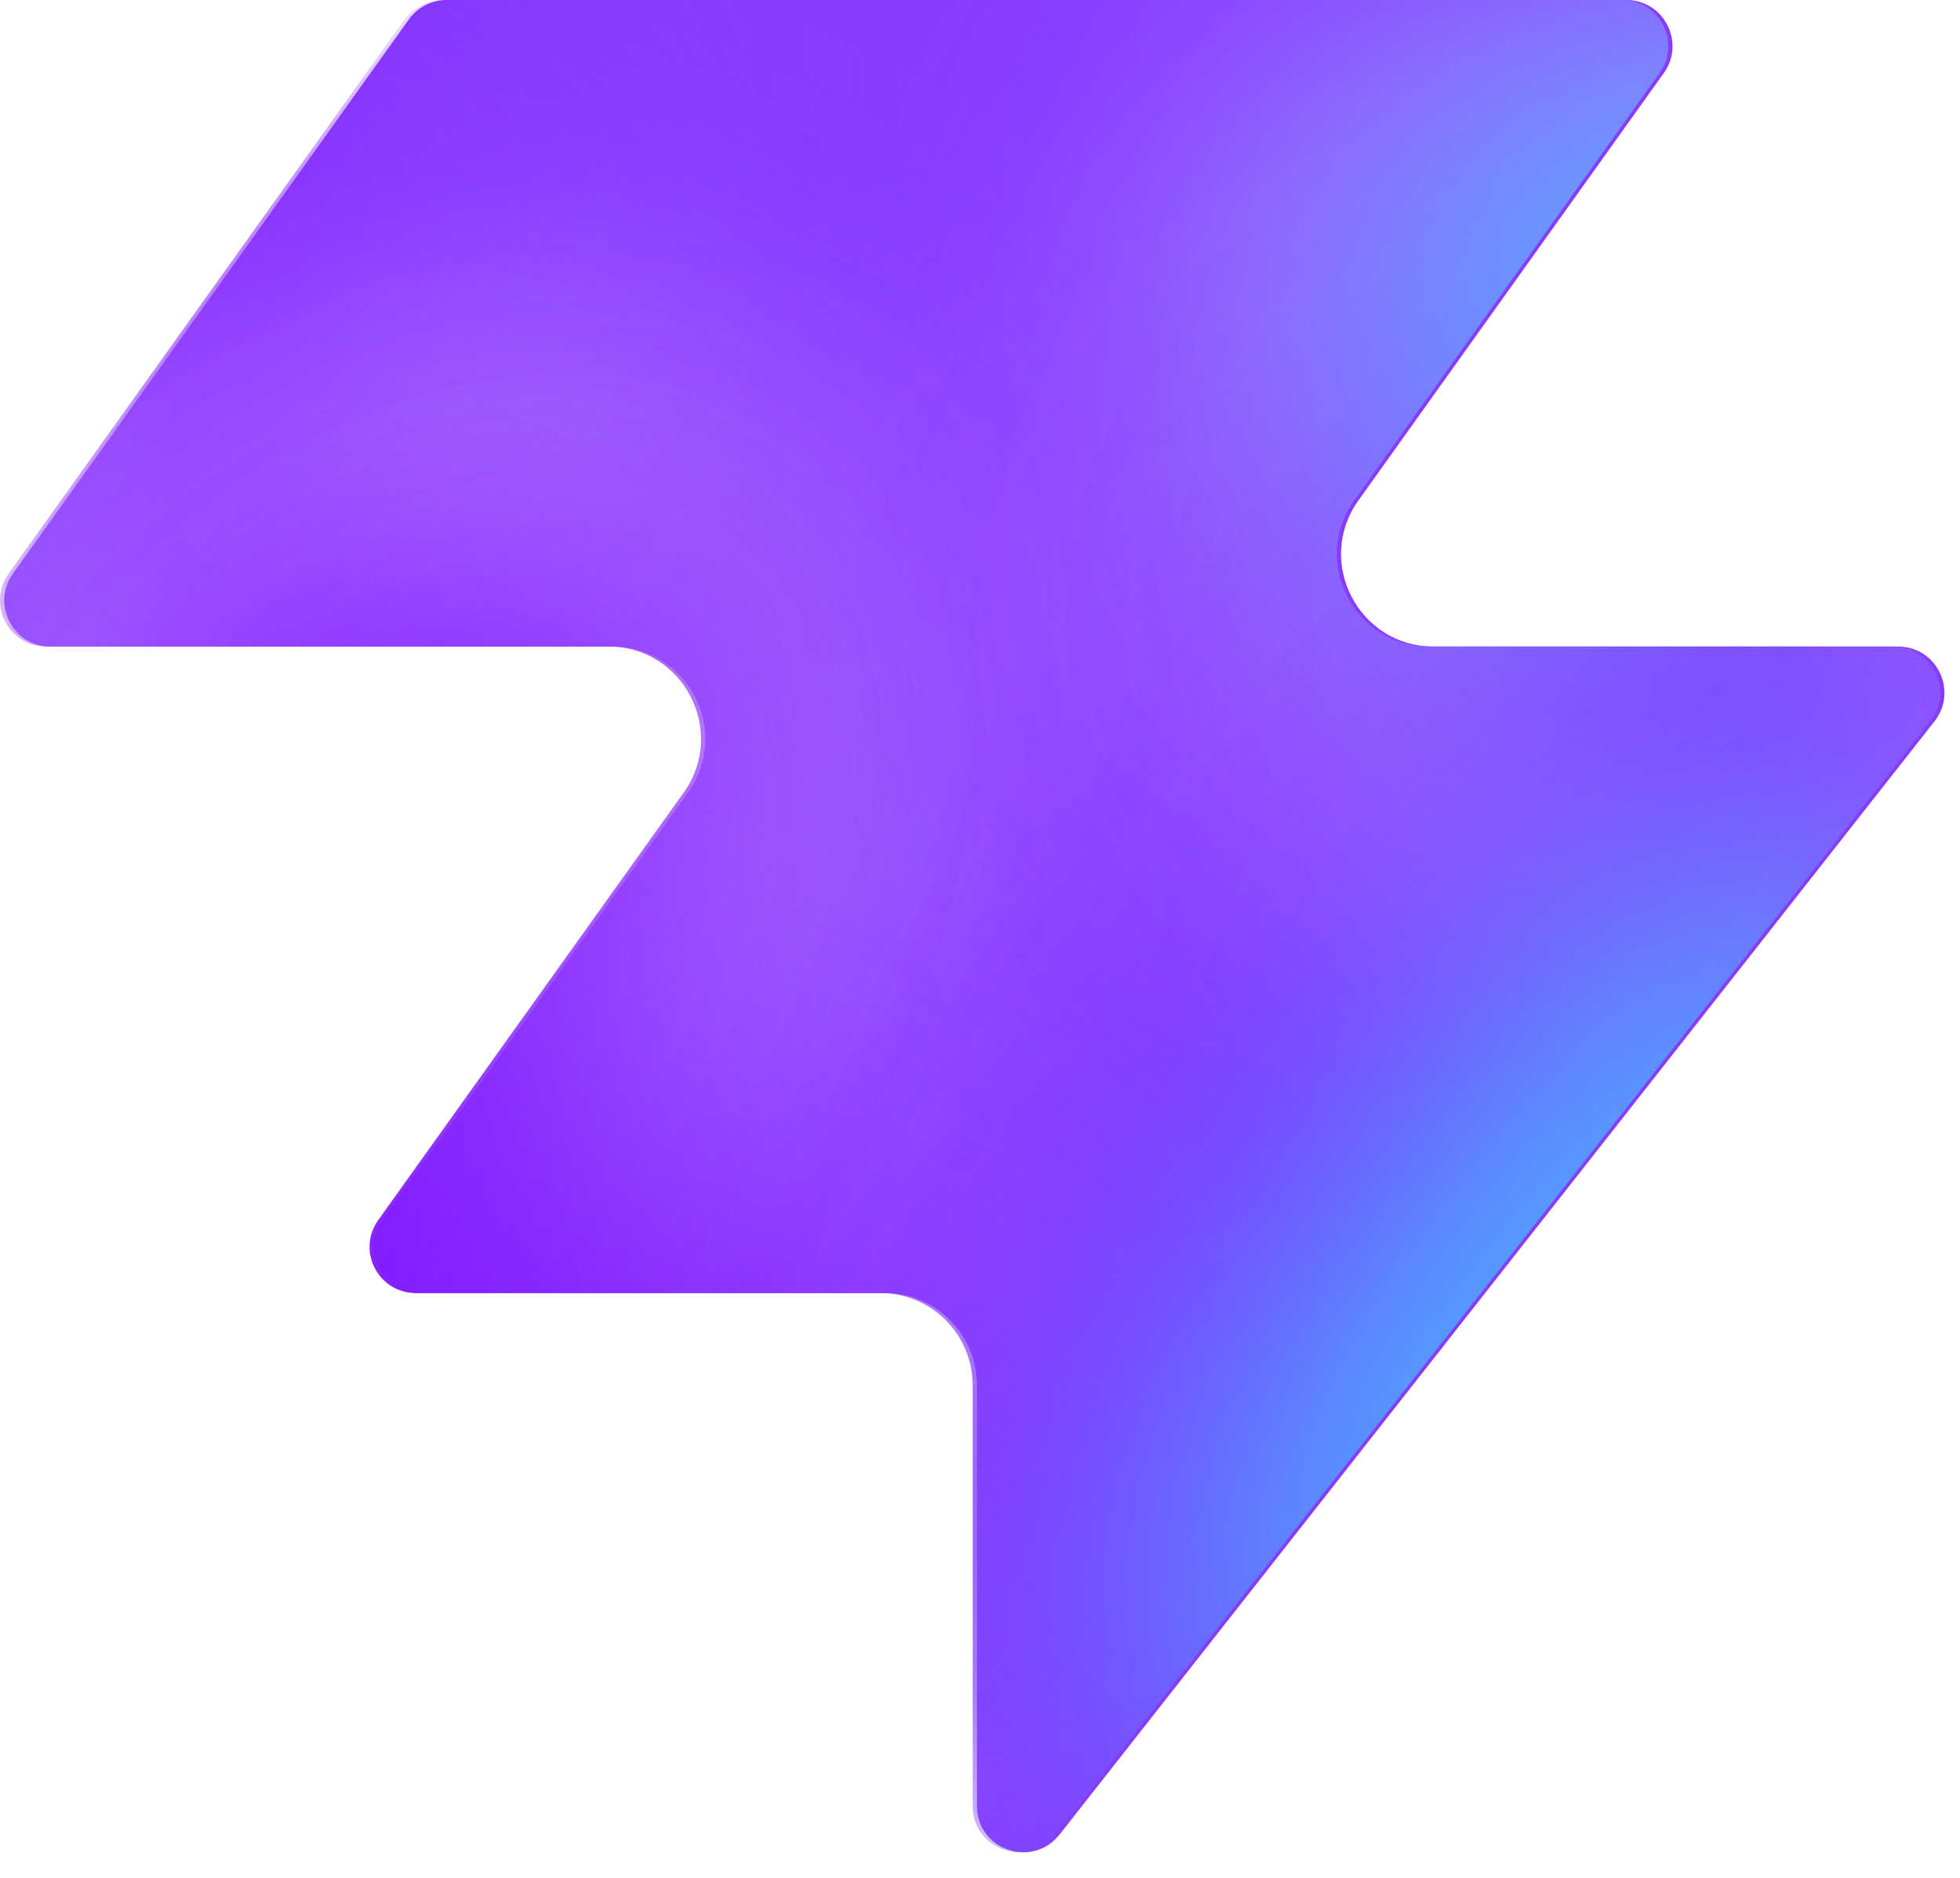
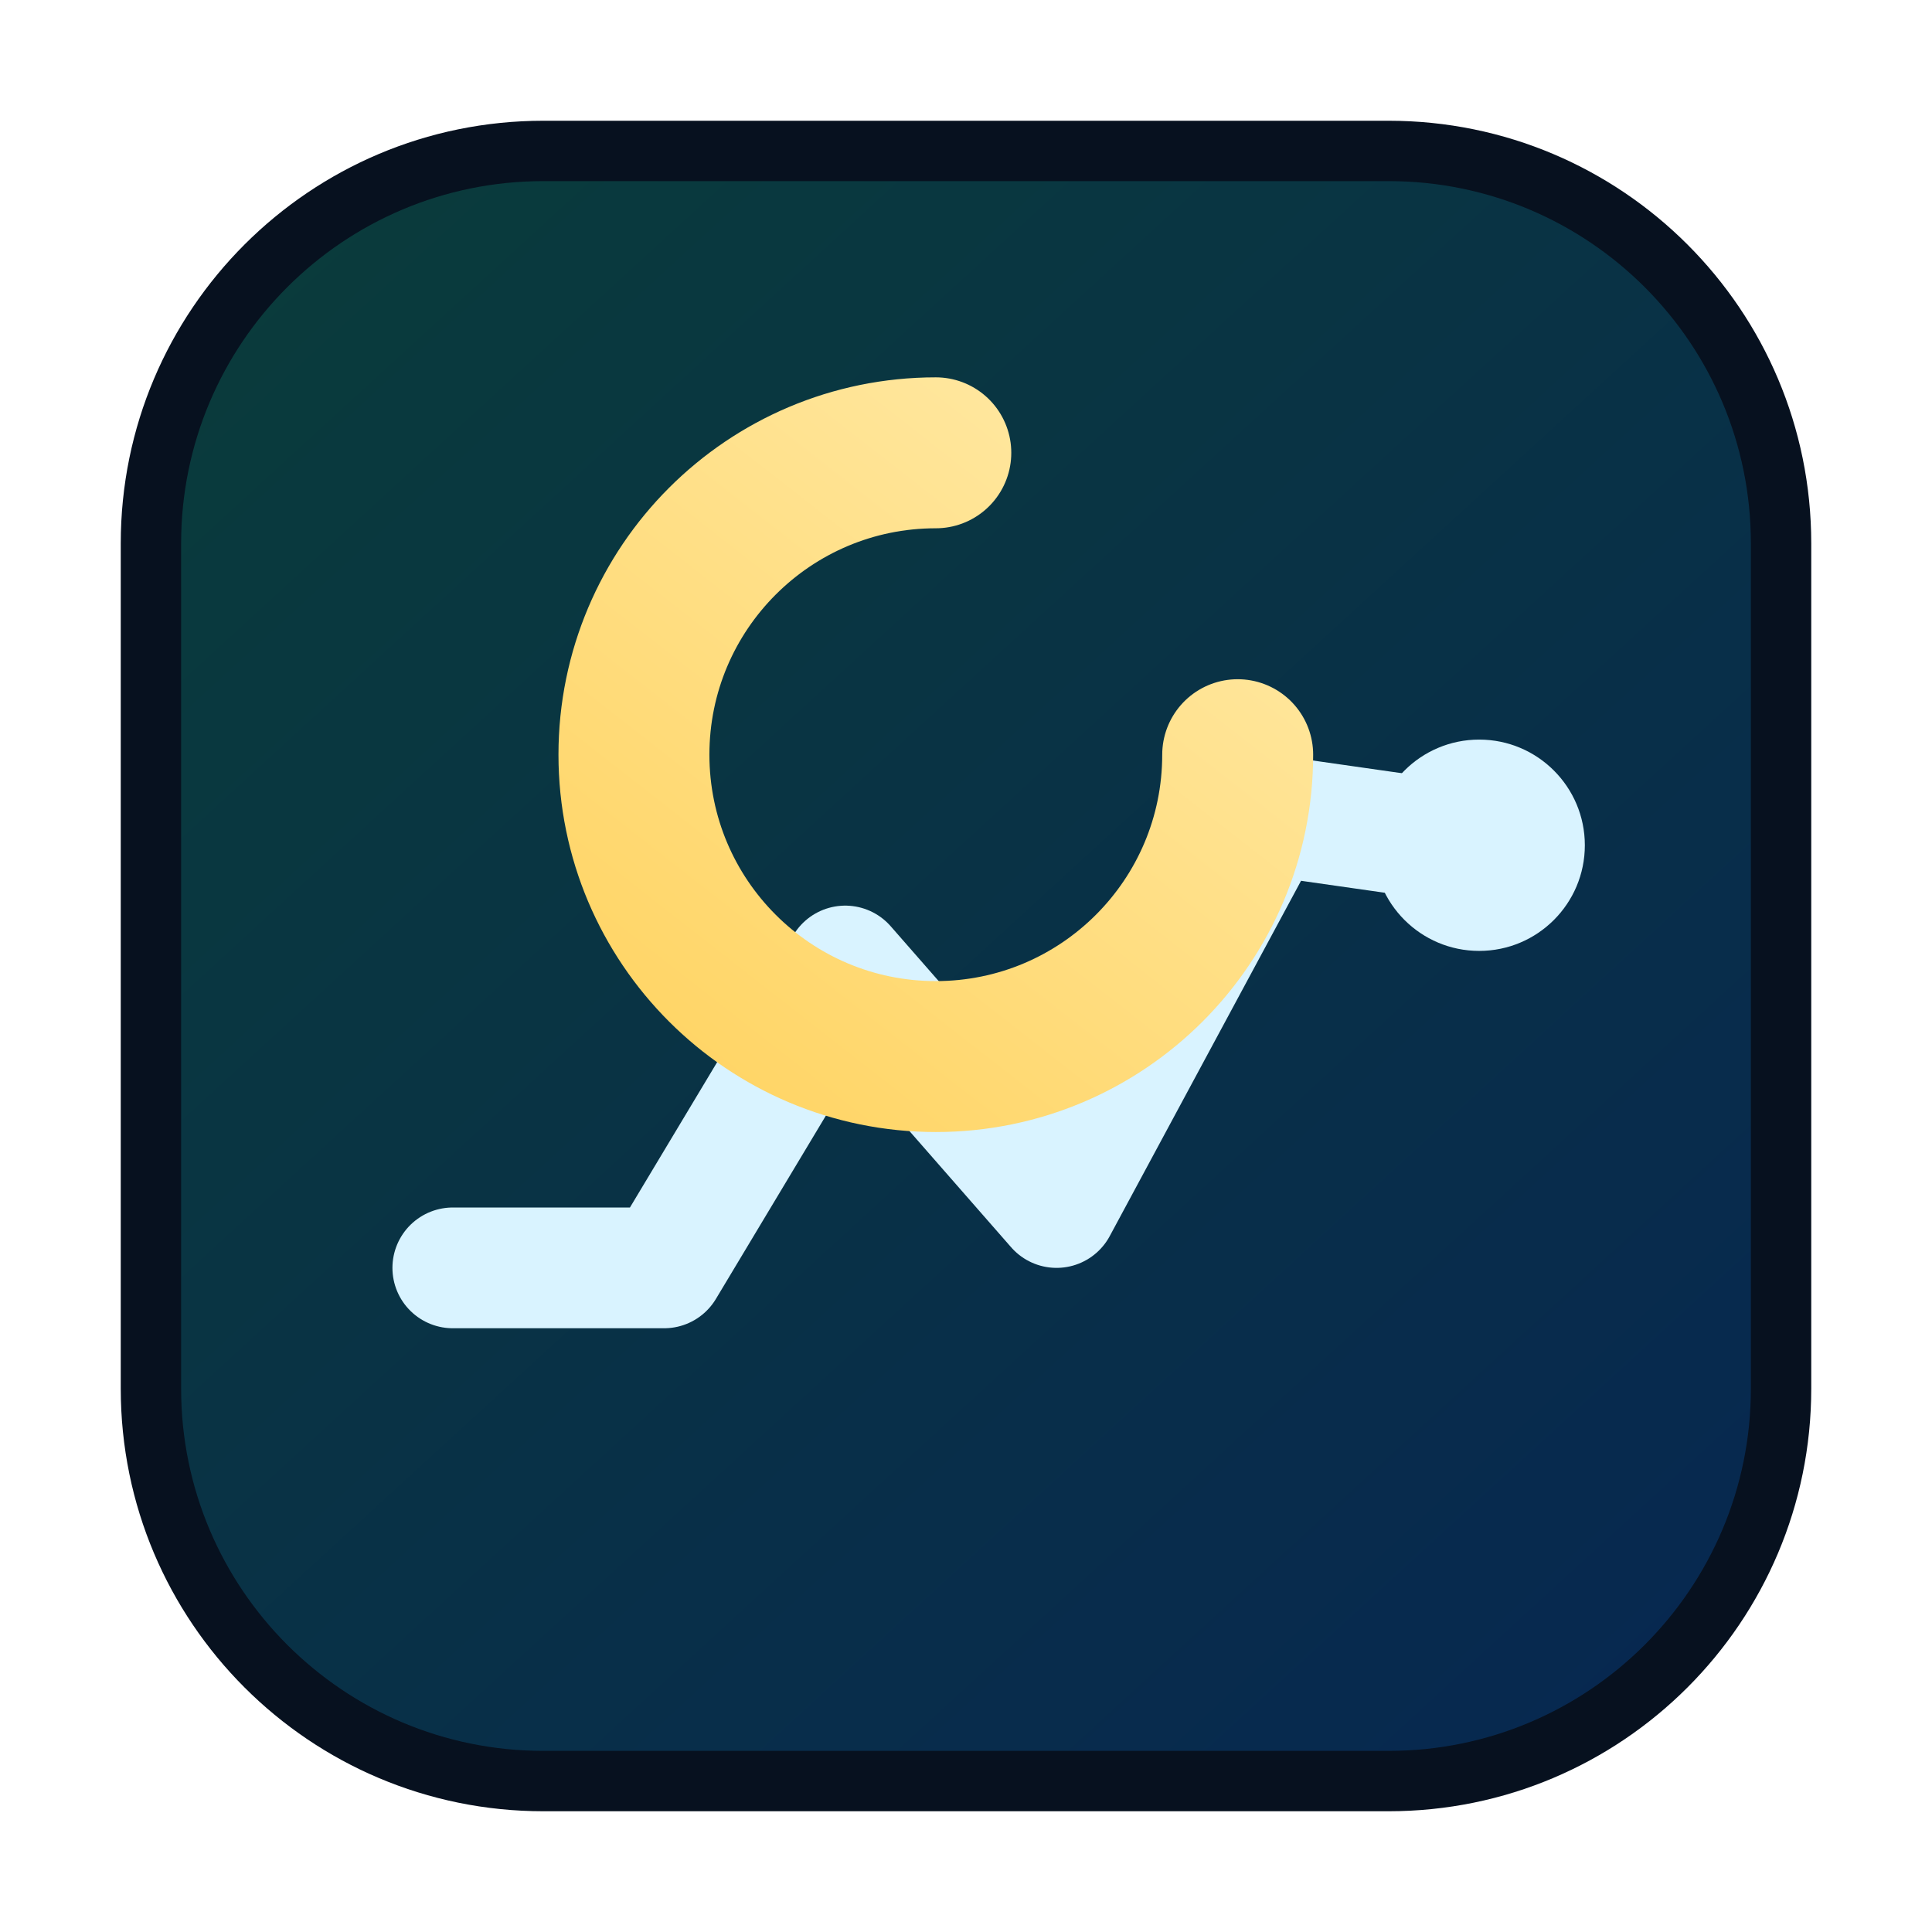
- <svg xmlns="http://www.w3.org/2000/svg" width="48" height="46" fill="none" viewBox="0 0 48 46">
-   <path fill="#863bff" d="M25.946 44.938c-.664.845-2.021.375-2.021-.698V33.937a2.26 2.26 0 0 0-2.262-2.262H10.287c-.92 0-1.456-1.04-.92-1.788l7.48-10.471c1.07-1.497 0-3.578-1.842-3.578H1.237c-.92 0-1.456-1.04-.92-1.788L10.013.474c.214-.297.556-.474.92-.474h28.894c.92 0 1.456 1.04.92 1.788l-7.48 10.471c-1.07 1.498 0 3.579 1.842 3.579h11.377c.943 0 1.473 1.088.89 1.83L25.947 44.94z" style="fill:#863bff;fill:color(display-p3 .525 .23 1);fill-opacity:1" />
-   <mask id="a" width="48" height="46" x="0" y="0" maskUnits="userSpaceOnUse" style="mask-type:alpha">
-     <path fill="#000" d="M25.842 44.938c-.664.844-2.021.375-2.021-.698V33.937a2.26 2.26 0 0 0-2.262-2.262H10.183c-.92 0-1.456-1.04-.92-1.788l7.48-10.471c1.07-1.498 0-3.579-1.842-3.579H1.133c-.92 0-1.456-1.04-.92-1.787L9.91.473c.214-.297.556-.474.92-.474h28.894c.92 0 1.456 1.04.92 1.788l-7.48 10.471c-1.07 1.498 0 3.578 1.842 3.578h11.377c.943 0 1.473 1.088.89 1.832L25.843 44.94z" style="fill:#000;fill-opacity:1" />
-   </mask>
-   <g mask="url(#a)">
-     <g filter="url(#b)">
-       <ellipse cx="5.508" cy="14.704" fill="#ede6ff" rx="5.508" ry="14.704" style="fill:#ede6ff;fill:color(display-p3 .927 .903 1);fill-opacity:1" transform="matrix(.00324 1 1 -.00324 -4.47 31.516)" />
-     </g>
-     <g filter="url(#c)">
-       <ellipse cx="10.399" cy="29.851" fill="#ede6ff" rx="10.399" ry="29.851" style="fill:#ede6ff;fill:color(display-p3 .927 .903 1);fill-opacity:1" transform="matrix(.00324 1 1 -.00324 -39.328 7.883)" />
-     </g>
-     <g filter="url(#d)">
-       <ellipse cx="5.508" cy="30.487" fill="#7e14ff" rx="5.508" ry="30.487" style="fill:#7e14ff;fill:color(display-p3 .492 .077 1);fill-opacity:1" transform="rotate(89.814 -25.913 -14.639)scale(1 -1)" />
-     </g>
-     <g filter="url(#e)">
-       <ellipse cx="5.508" cy="30.599" fill="#7e14ff" rx="5.508" ry="30.599" style="fill:#7e14ff;fill:color(display-p3 .492 .077 1);fill-opacity:1" transform="rotate(89.814 -32.644 -3.334)scale(1 -1)" />
-     </g>
-     <g filter="url(#f)">
-       <ellipse cx="5.508" cy="30.599" fill="#7e14ff" rx="5.508" ry="30.599" style="fill:#7e14ff;fill:color(display-p3 .492 .077 1);fill-opacity:1" transform="matrix(.00324 1 1 -.00324 -34.34 30.47)" />
-     </g>
-     <g filter="url(#g)">
-       <ellipse cx="14.072" cy="22.078" fill="#ede6ff" rx="14.072" ry="22.078" style="fill:#ede6ff;fill:color(display-p3 .927 .903 1);fill-opacity:1" transform="rotate(93.35 24.506 48.493)scale(-1 1)" />
-     </g>
-     <g filter="url(#h)">
-       <ellipse cx="3.47" cy="21.501" fill="#7e14ff" rx="3.47" ry="21.501" style="fill:#7e14ff;fill:color(display-p3 .492 .077 1);fill-opacity:1" transform="rotate(89.009 28.708 47.59)scale(-1 1)" />
-     </g>
-     <g filter="url(#i)">
-       <ellipse cx="3.47" cy="21.501" fill="#7e14ff" rx="3.47" ry="21.501" style="fill:#7e14ff;fill:color(display-p3 .492 .077 1);fill-opacity:1" transform="rotate(89.009 28.708 47.59)scale(-1 1)" />
-     </g>
-     <g filter="url(#j)">
-       <ellipse cx=".387" cy="8.972" fill="#7e14ff" rx="4.407" ry="29.108" style="fill:#7e14ff;fill:color(display-p3 .492 .077 1);fill-opacity:1" transform="rotate(39.51 .387 8.972)" />
-     </g>
-     <g filter="url(#k)">
-       <ellipse cx="47.523" cy="-6.092" fill="#7e14ff" rx="4.407" ry="29.108" style="fill:#7e14ff;fill:color(display-p3 .492 .077 1);fill-opacity:1" transform="rotate(37.892 47.523 -6.092)" />
-     </g>
-     <g filter="url(#l)">
-       <ellipse cx="41.412" cy="6.333" fill="#47bfff" rx="5.971" ry="9.665" style="fill:#47bfff;fill:color(display-p3 .28 .748 1);fill-opacity:1" transform="rotate(37.892 41.412 6.333)" />
-     </g>
-     <g filter="url(#m)">
-       <ellipse cx="-1.879" cy="38.332" fill="#7e14ff" rx="4.407" ry="29.108" style="fill:#7e14ff;fill:color(display-p3 .492 .077 1);fill-opacity:1" transform="rotate(37.892 -1.88 38.332)" />
-     </g>
-     <g filter="url(#n)">
-       <ellipse cx="-1.879" cy="38.332" fill="#7e14ff" rx="4.407" ry="29.108" style="fill:#7e14ff;fill:color(display-p3 .492 .077 1);fill-opacity:1" transform="rotate(37.892 -1.88 38.332)" />
-     </g>
-     <g filter="url(#o)">
-       <ellipse cx="35.651" cy="29.907" fill="#7e14ff" rx="4.407" ry="29.108" style="fill:#7e14ff;fill:color(display-p3 .492 .077 1);fill-opacity:1" transform="rotate(37.892 35.651 29.907)" />
-     </g>
-     <g filter="url(#p)">
-       <ellipse cx="38.418" cy="32.4" fill="#47bfff" rx="5.971" ry="15.297" style="fill:#47bfff;fill:color(display-p3 .28 .748 1);fill-opacity:1" transform="rotate(37.892 38.418 32.4)" />
-     </g>
-   </g>
+ <svg xmlns="http://www.w3.org/2000/svg" viewBox="0 0 64 64">
  <defs>
-     <filter id="b" width="60.045" height="41.654" x="-19.77" y="16.149" color-interpolation-filters="sRGB" filterUnits="userSpaceOnUse">
-       <feFlood flood-opacity="0" result="BackgroundImageFix" />
-       <feBlend in="SourceGraphic" in2="BackgroundImageFix" result="shape" />
-       <feGaussianBlur result="effect1_foregroundBlur_2002_17158" stdDeviation="7.659" />
-     </filter>
-     <filter id="c" width="90.34" height="51.437" x="-54.613" y="-7.533" color-interpolation-filters="sRGB" filterUnits="userSpaceOnUse">
-       <feFlood flood-opacity="0" result="BackgroundImageFix" />
-       <feBlend in="SourceGraphic" in2="BackgroundImageFix" result="shape" />
-       <feGaussianBlur result="effect1_foregroundBlur_2002_17158" stdDeviation="7.659" />
-     </filter>
-     <filter id="d" width="79.355" height="29.4" x="-49.64" y="2.03" color-interpolation-filters="sRGB" filterUnits="userSpaceOnUse">
-       <feFlood flood-opacity="0" result="BackgroundImageFix" />
-       <feBlend in="SourceGraphic" in2="BackgroundImageFix" result="shape" />
-       <feGaussianBlur result="effect1_foregroundBlur_2002_17158" stdDeviation="4.596" />
-     </filter>
-     <filter id="e" width="79.579" height="29.4" x="-45.045" y="20.029" color-interpolation-filters="sRGB" filterUnits="userSpaceOnUse">
-       <feFlood flood-opacity="0" result="BackgroundImageFix" />
-       <feBlend in="SourceGraphic" in2="BackgroundImageFix" result="shape" />
-       <feGaussianBlur result="effect1_foregroundBlur_2002_17158" stdDeviation="4.596" />
-     </filter>
-     <filter id="f" width="79.579" height="29.4" x="-43.513" y="21.178" color-interpolation-filters="sRGB" filterUnits="userSpaceOnUse">
-       <feFlood flood-opacity="0" result="BackgroundImageFix" />
-       <feBlend in="SourceGraphic" in2="BackgroundImageFix" result="shape" />
-       <feGaussianBlur result="effect1_foregroundBlur_2002_17158" stdDeviation="4.596" />
-     </filter>
-     <filter id="g" width="74.749" height="58.852" x="15.756" y="-17.901" color-interpolation-filters="sRGB" filterUnits="userSpaceOnUse">
-       <feFlood flood-opacity="0" result="BackgroundImageFix" />
-       <feBlend in="SourceGraphic" in2="BackgroundImageFix" result="shape" />
-       <feGaussianBlur result="effect1_foregroundBlur_2002_17158" stdDeviation="7.659" />
-     </filter>
-     <filter id="h" width="61.377" height="25.362" x="23.548" y="2.284" color-interpolation-filters="sRGB" filterUnits="userSpaceOnUse">
-       <feFlood flood-opacity="0" result="BackgroundImageFix" />
-       <feBlend in="SourceGraphic" in2="BackgroundImageFix" result="shape" />
-       <feGaussianBlur result="effect1_foregroundBlur_2002_17158" stdDeviation="4.596" />
-     </filter>
-     <filter id="i" width="61.377" height="25.362" x="23.548" y="2.284" color-interpolation-filters="sRGB" filterUnits="userSpaceOnUse">
-       <feFlood flood-opacity="0" result="BackgroundImageFix" />
-       <feBlend in="SourceGraphic" in2="BackgroundImageFix" result="shape" />
-       <feGaussianBlur result="effect1_foregroundBlur_2002_17158" stdDeviation="4.596" />
-     </filter>
-     <filter id="j" width="56.045" height="63.649" x="-27.636" y="-22.853" color-interpolation-filters="sRGB" filterUnits="userSpaceOnUse">
-       <feFlood flood-opacity="0" result="BackgroundImageFix" />
-       <feBlend in="SourceGraphic" in2="BackgroundImageFix" result="shape" />
-       <feGaussianBlur result="effect1_foregroundBlur_2002_17158" stdDeviation="4.596" />
-     </filter>
-     <filter id="k" width="54.814" height="64.646" x="20.116" y="-38.415" color-interpolation-filters="sRGB" filterUnits="userSpaceOnUse">
-       <feFlood flood-opacity="0" result="BackgroundImageFix" />
-       <feBlend in="SourceGraphic" in2="BackgroundImageFix" result="shape" />
-       <feGaussianBlur result="effect1_foregroundBlur_2002_17158" stdDeviation="4.596" />
-     </filter>
-     <filter id="l" width="33.541" height="35.313" x="24.641" y="-11.323" color-interpolation-filters="sRGB" filterUnits="userSpaceOnUse">
-       <feFlood flood-opacity="0" result="BackgroundImageFix" />
-       <feBlend in="SourceGraphic" in2="BackgroundImageFix" result="shape" />
-       <feGaussianBlur result="effect1_foregroundBlur_2002_17158" stdDeviation="4.596" />
-     </filter>
-     <filter id="m" width="54.814" height="64.646" x="-29.286" y="6.009" color-interpolation-filters="sRGB" filterUnits="userSpaceOnUse">
-       <feFlood flood-opacity="0" result="BackgroundImageFix" />
-       <feBlend in="SourceGraphic" in2="BackgroundImageFix" result="shape" />
-       <feGaussianBlur result="effect1_foregroundBlur_2002_17158" stdDeviation="4.596" />
-     </filter>
-     <filter id="n" width="54.814" height="64.646" x="-29.286" y="6.009" color-interpolation-filters="sRGB" filterUnits="userSpaceOnUse">
-       <feFlood flood-opacity="0" result="BackgroundImageFix" />
-       <feBlend in="SourceGraphic" in2="BackgroundImageFix" result="shape" />
-       <feGaussianBlur result="effect1_foregroundBlur_2002_17158" stdDeviation="4.596" />
-     </filter>
-     <filter id="o" width="54.814" height="64.646" x="8.244" y="-2.416" color-interpolation-filters="sRGB" filterUnits="userSpaceOnUse">
-       <feFlood flood-opacity="0" result="BackgroundImageFix" />
-       <feBlend in="SourceGraphic" in2="BackgroundImageFix" result="shape" />
-       <feGaussianBlur result="effect1_foregroundBlur_2002_17158" stdDeviation="4.596" />
-     </filter>
-     <filter id="p" width="39.409" height="43.623" x="18.713" y="10.588" color-interpolation-filters="sRGB" filterUnits="userSpaceOnUse">
-       <feFlood flood-opacity="0" result="BackgroundImageFix" />
-       <feBlend in="SourceGraphic" in2="BackgroundImageFix" result="shape" />
-       <feGaussianBlur result="effect1_foregroundBlur_2002_17158" stdDeviation="4.596" />
-     </filter>
+     <linearGradient id="bg" x1="10" y1="8" x2="54" y2="56" gradientUnits="userSpaceOnUse">
+       <stop offset="0" stop-color="#15d1a3" />
+       <stop offset="1" stop-color="#0a7cff" />
+     </linearGradient>
+     <linearGradient id="candle" x1="20" y1="50" x2="45" y2="18" gradientUnits="userSpaceOnUse">
+       <stop offset="0" stop-color="#ffcb47" />
+       <stop offset="1" stop-color="#ffe9a5" />
+     </linearGradient>
  </defs>
+   <rect x="4" y="4" width="56" height="56" rx="14" fill="#07111f" />
+   <rect x="6" y="6" width="52" height="52" rx="12" fill="url(#bg)" opacity=".22" />
+   <path d="M15 42h7l6-10 7 8 7-13 7 1" fill="none" stroke="#d9f3ff" stroke-width="4" stroke-linecap="round" stroke-linejoin="round" />
+   <circle cx="49" cy="28" r="3.5" fill="#d9f3ff" />
+   <path d="M31 15a10 10 0 1 0 10 10" fill="none" stroke="url(#candle)" stroke-width="5" stroke-linecap="round" />
</svg>
